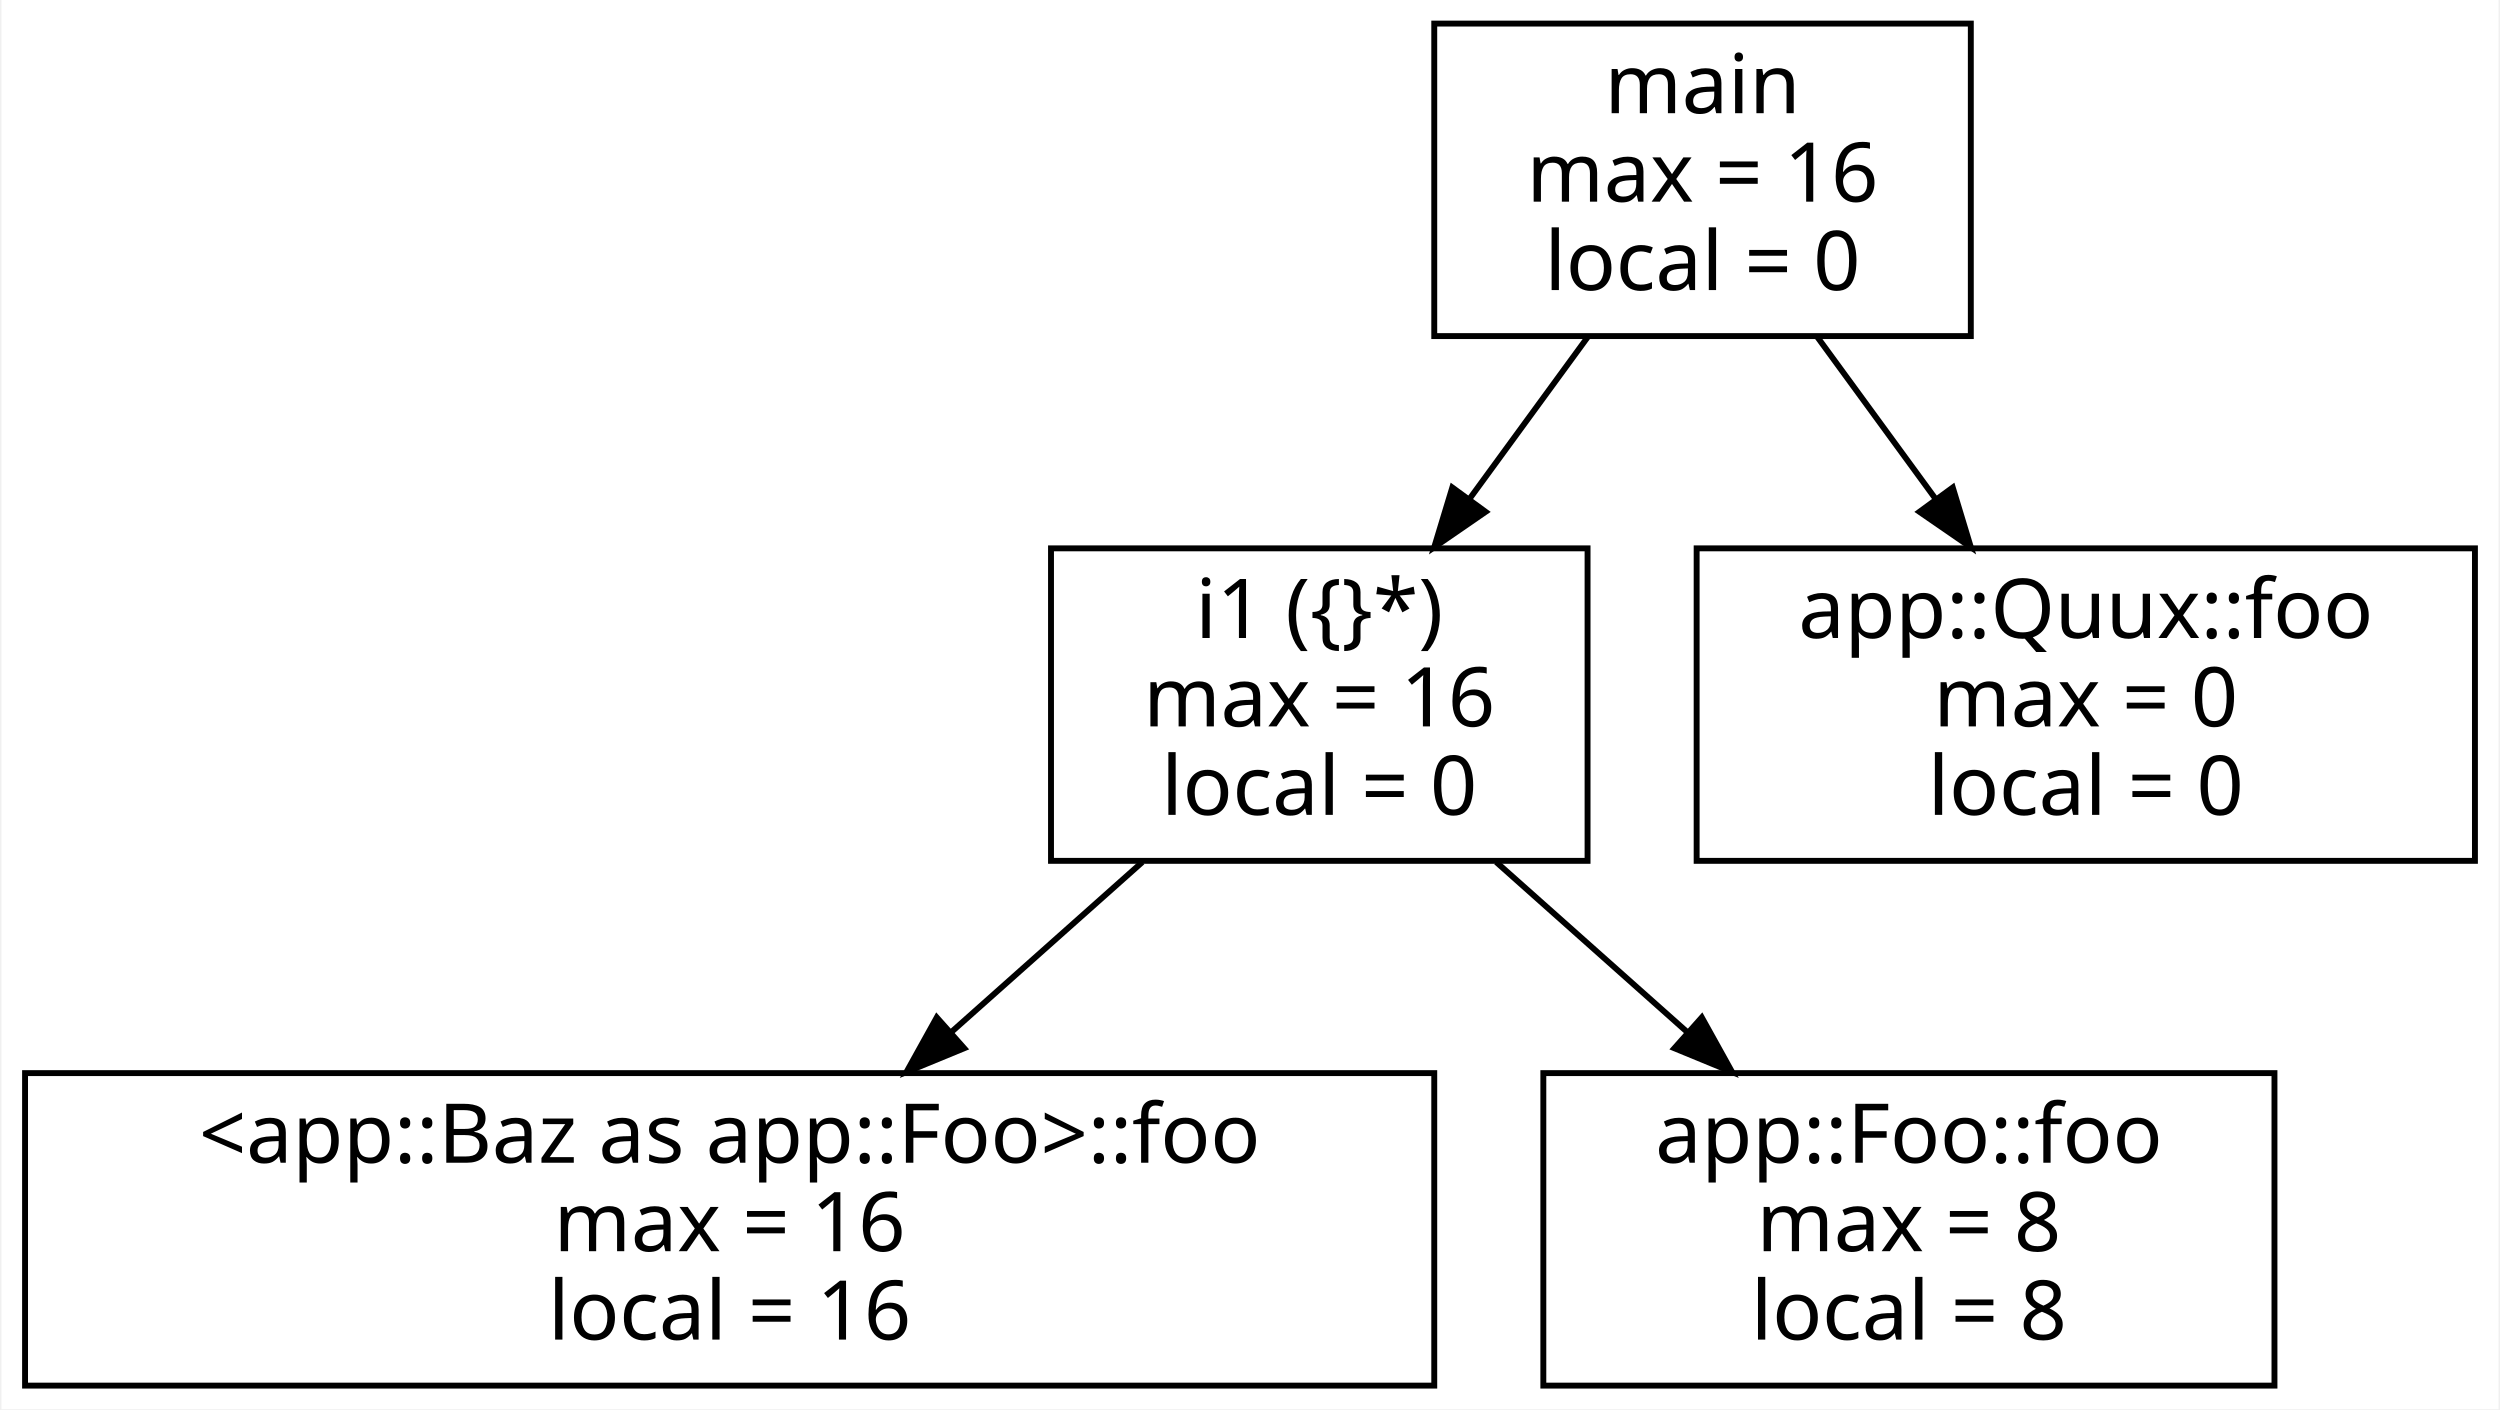
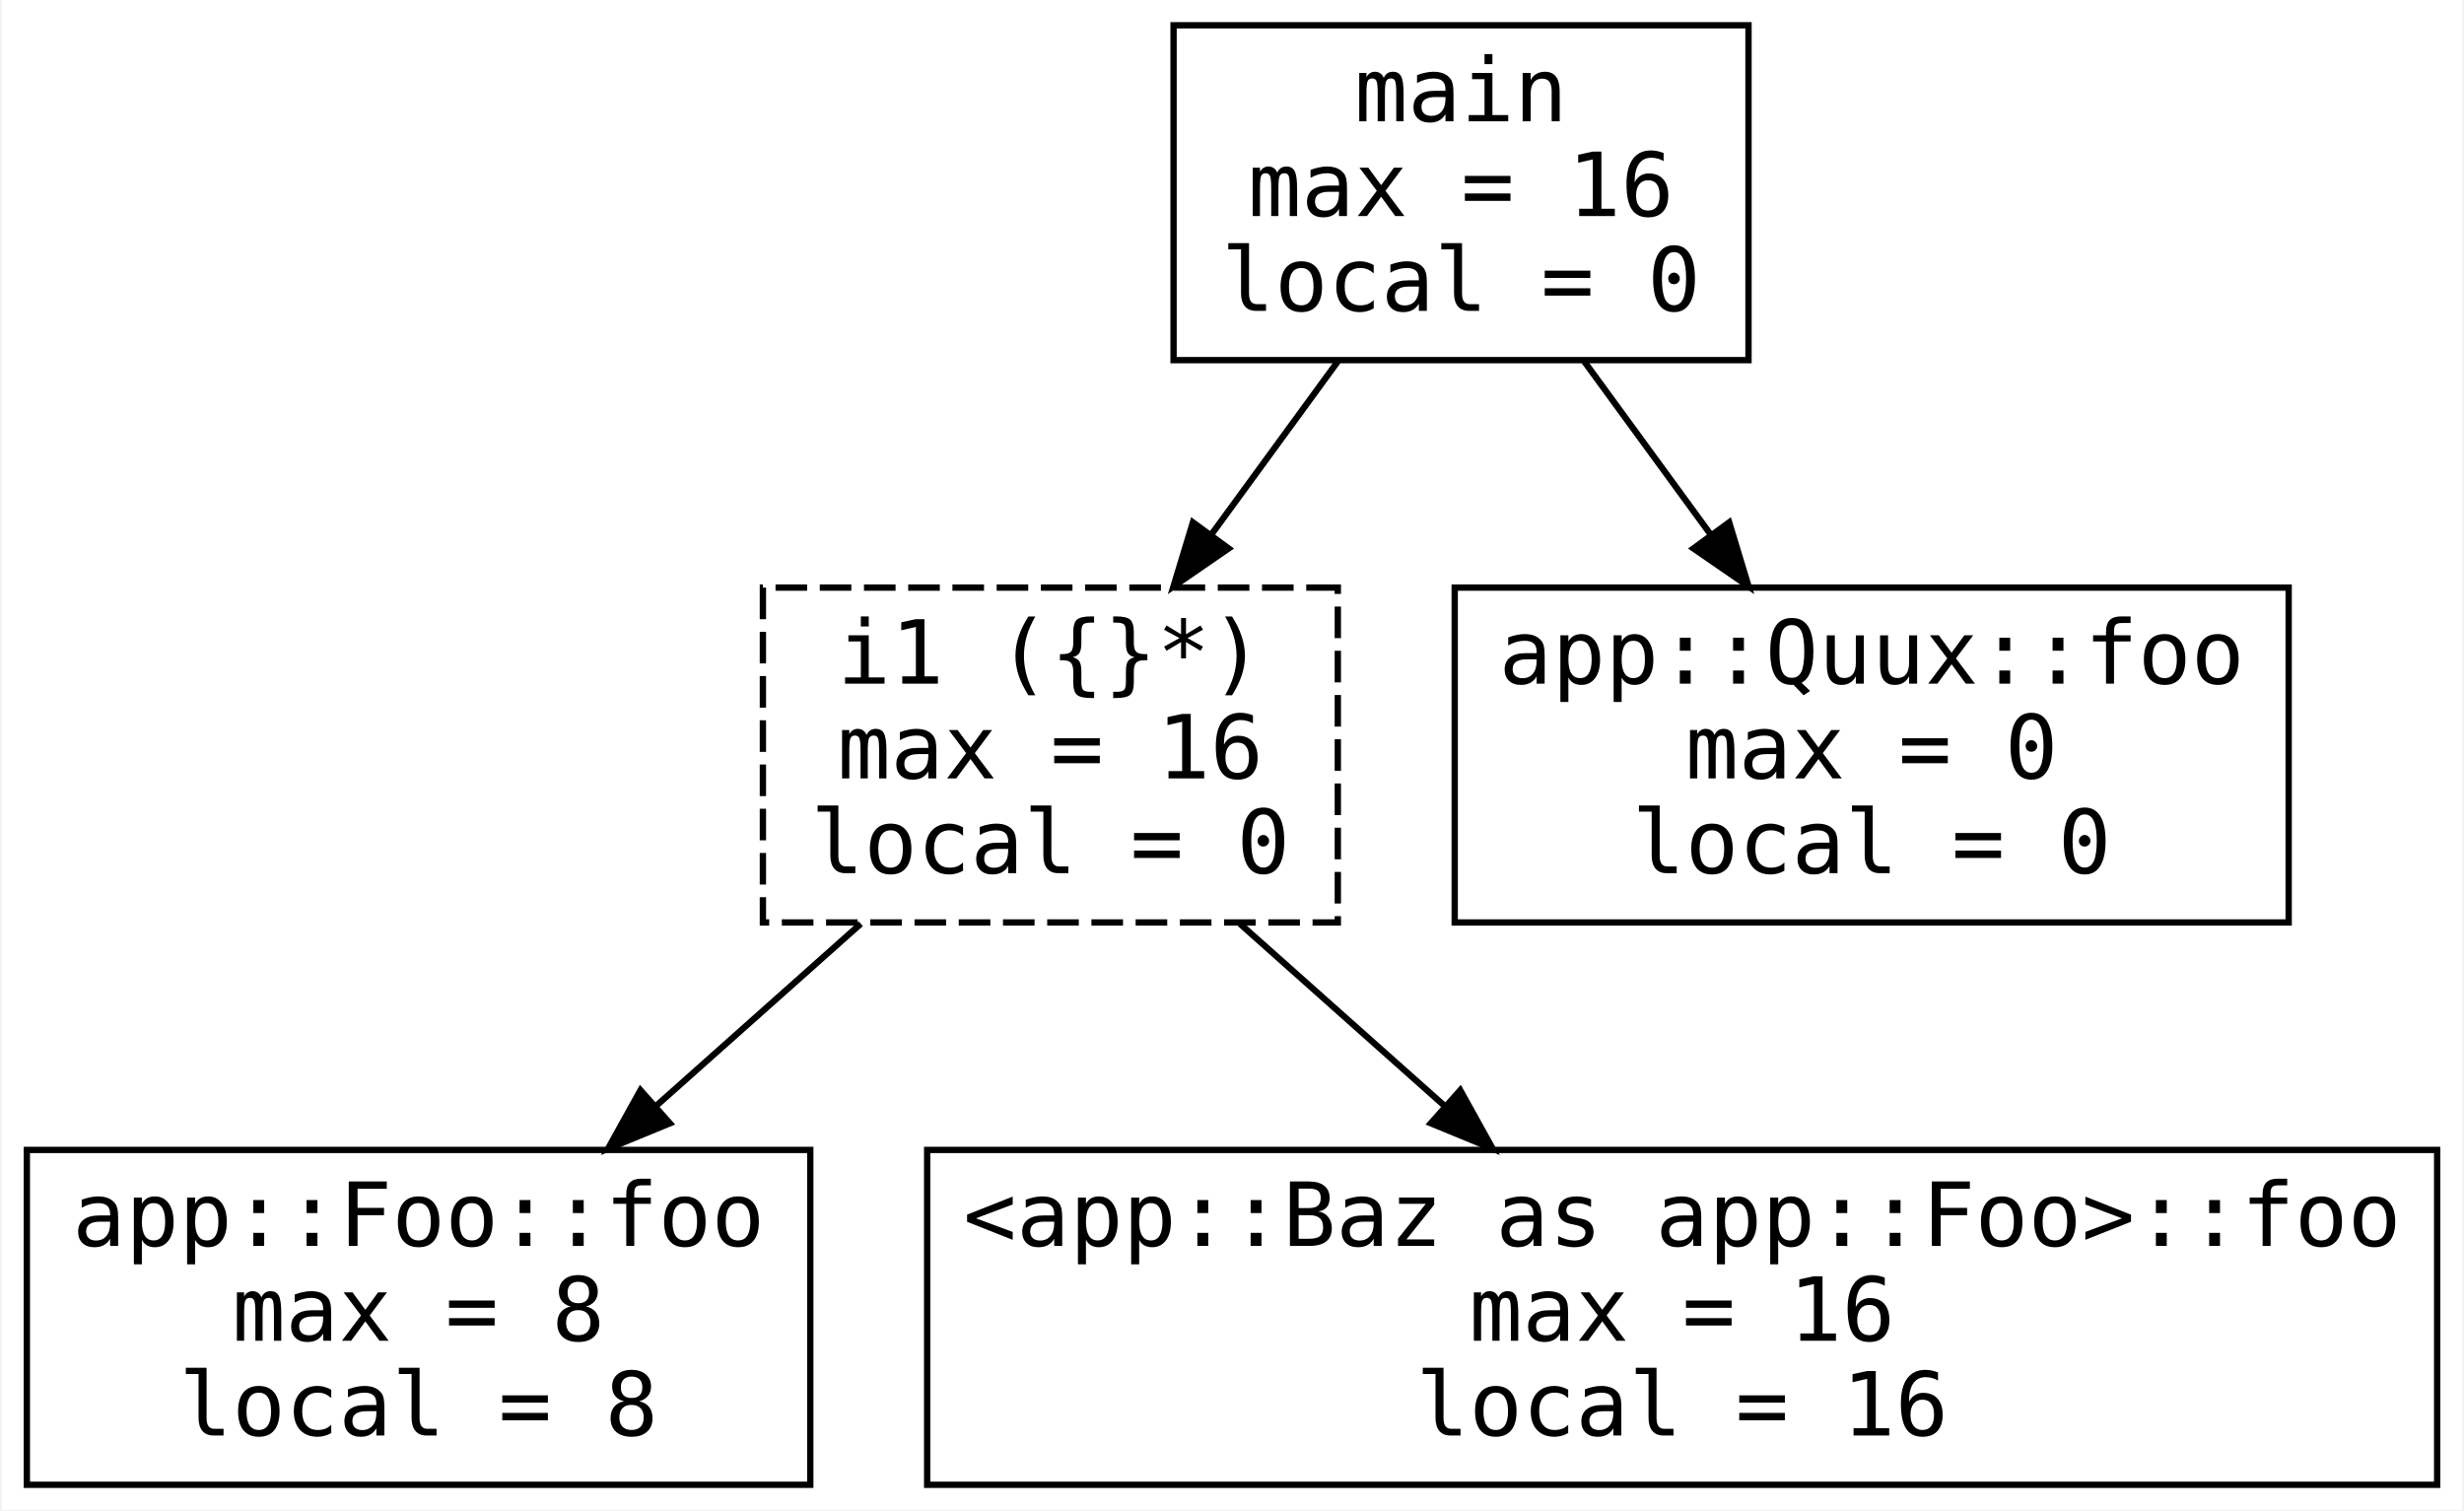
- <svg xmlns="http://www.w3.org/2000/svg" width="424pt" height="239pt" viewBox="0.00 0.00 423.50 239.00">
+ <svg xmlns="http://www.w3.org/2000/svg" width="390pt" height="239pt" viewBox="0.00 0.00 389.50 239.00">
  <g id="graph0" class="graph" transform="scale(1 1) rotate(0) translate(4 235)">
-     <polygon fill="#ffffff" stroke="transparent" points="-4,4 -4,-235 419.5,-235 419.5,4 -4,4" />
+     <polygon fill="#ffffff" stroke="transparent" points="-4,4 -4,-235 385.5,-235 385.5,4 -4,4" />
    <g id="node1" class="node">
-       <polygon fill="none" stroke="#000000" points="330,-231 239,-231 239,-178 330,-178 330,-231" />
-       <text text-anchor="middle" x="284.5" y="-215.8" font-family="Fira Code" font-size="14.00" fill="#000000">main</text>
-       <text text-anchor="middle" x="284.5" y="-200.8" font-family="Fira Code" font-size="14.00" fill="#000000">max = 16</text>
-       <text text-anchor="middle" x="284.5" y="-185.8" font-family="Fira Code" font-size="14.00" fill="#000000">local = 0</text>
+       <polygon fill="none" stroke="#000000" points="272.5,-231 181.5,-231 181.5,-178 272.5,-178 272.5,-231" />
+       <text text-anchor="middle" x="227" y="-215.8" font-family="monospace" font-size="14.00" fill="#000000">main</text>
+       <text text-anchor="middle" x="227" y="-200.8" font-family="monospace" font-size="14.00" fill="#000000">max = 16</text>
+       <text text-anchor="middle" x="227" y="-185.8" font-family="monospace" font-size="14.00" fill="#000000">local = 0</text>
    </g>
    <g id="node2" class="node">
-       <polygon fill="none" stroke="#000000" points="265,-142 174,-142 174,-89 265,-89 265,-142" />
-       <text text-anchor="middle" x="219.5" y="-126.8" font-family="Fira Code" font-size="14.00" fill="#000000">i1 ({}*)</text>
-       <text text-anchor="middle" x="219.5" y="-111.8" font-family="Fira Code" font-size="14.00" fill="#000000">max = 16</text>
-       <text text-anchor="middle" x="219.5" y="-96.8" font-family="Fira Code" font-size="14.00" fill="#000000">local = 0</text>
+       <polygon fill="none" stroke="#000000" stroke-dasharray="5,2" points="207.5,-142 116.5,-142 116.5,-89 207.5,-89 207.5,-142" />
+       <text text-anchor="middle" x="162" y="-126.8" font-family="monospace" font-size="14.00" fill="#000000">i1 ({}*)</text>
+       <text text-anchor="middle" x="162" y="-111.8" font-family="monospace" font-size="14.00" fill="#000000">max = 16</text>
+       <text text-anchor="middle" x="162" y="-96.8" font-family="monospace" font-size="14.00" fill="#000000">local = 0</text>
    </g>
    <g id="edge1" class="edge">
-       <path fill="none" stroke="#000000" d="M264.998,-177.797C258.699,-169.173 251.621,-159.481 244.957,-150.357" />
-       <polygon fill="#000000" stroke="#000000" points="247.713,-148.195 238.988,-142.184 242.06,-152.324 247.713,-148.195" />
+       <path fill="none" stroke="#000000" d="M207.498,-177.797C201.199,-169.173 194.121,-159.481 187.457,-150.357" />
+       <polygon fill="#000000" stroke="#000000" points="190.213,-148.195 181.488,-142.184 184.56,-152.324 190.213,-148.195" />
    </g>
    <g id="node3" class="node">
-       <polygon fill="none" stroke="#000000" points="415.5,-142 283.5,-142 283.5,-89 415.5,-89 415.5,-142" />
-       <text text-anchor="middle" x="349.5" y="-126.8" font-family="Fira Code" font-size="14.00" fill="#000000">app::Quux::foo</text>
-       <text text-anchor="middle" x="349.5" y="-111.8" font-family="Fira Code" font-size="14.00" fill="#000000">max = 0</text>
-       <text text-anchor="middle" x="349.5" y="-96.8" font-family="Fira Code" font-size="14.00" fill="#000000">local = 0</text>
+       <polygon fill="none" stroke="#000000" points="358,-142 226,-142 226,-89 358,-89 358,-142" />
+       <text text-anchor="middle" x="292" y="-126.8" font-family="monospace" font-size="14.00" fill="#000000">app::Quux::foo</text>
+       <text text-anchor="middle" x="292" y="-111.8" font-family="monospace" font-size="14.00" fill="#000000">max = 0</text>
+       <text text-anchor="middle" x="292" y="-96.8" font-family="monospace" font-size="14.00" fill="#000000">local = 0</text>
    </g>
    <g id="edge2" class="edge">
-       <path fill="none" stroke="#000000" d="M304.002,-177.797C310.301,-169.173 317.379,-159.481 324.043,-150.357" />
-       <polygon fill="#000000" stroke="#000000" points="326.94,-152.324 330.012,-142.184 321.287,-148.195 326.94,-152.324" />
+       <path fill="none" stroke="#000000" d="M246.502,-177.797C252.801,-169.173 259.879,-159.481 266.543,-150.357" />
+       <polygon fill="#000000" stroke="#000000" points="269.44,-152.324 272.512,-142.184 263.787,-148.195 269.44,-152.324" />
    </g>
    <g id="node4" class="node">
-       <polygon fill="none" stroke="#000000" points="239,-53 0,-53 0,0 239,0 239,-53" />
-       <text text-anchor="middle" x="119.5" y="-37.8" font-family="Fira Code" font-size="14.00" fill="#000000">&lt;app::Baz as app::Foo&gt;::foo</text>
-       <text text-anchor="middle" x="119.5" y="-22.8" font-family="Fira Code" font-size="14.00" fill="#000000">max = 16</text>
-       <text text-anchor="middle" x="119.5" y="-7.8" font-family="Fira Code" font-size="14.00" fill="#000000">local = 16</text>
+       <polygon fill="none" stroke="#000000" points="124,-53 0,-53 0,0 124,0 124,-53" />
+       <text text-anchor="middle" x="62" y="-37.8" font-family="monospace" font-size="14.00" fill="#000000">app::Foo::foo</text>
+       <text text-anchor="middle" x="62" y="-22.8" font-family="monospace" font-size="14.00" fill="#000000">max = 8</text>
+       <text text-anchor="middle" x="62" y="-7.8" font-family="monospace" font-size="14.00" fill="#000000">local = 8</text>
    </g>
    <g id="edge3" class="edge">
-       <path fill="none" stroke="#000000" d="M189.497,-88.797C179.312,-79.733 167.802,-69.489 157.101,-59.965" />
-       <polygon fill="#000000" stroke="#000000" points="159.279,-57.218 149.482,-53.184 154.625,-62.447 159.279,-57.218" />
+       <path fill="none" stroke="#000000" d="M131.997,-88.797C121.812,-79.733 110.302,-69.489 99.601,-59.965" />
+       <polygon fill="#000000" stroke="#000000" points="101.779,-57.218 91.982,-53.184 97.125,-62.447 101.779,-57.218" />
    </g>
    <g id="node5" class="node">
-       <polygon fill="none" stroke="#000000" points="381.5,-53 257.5,-53 257.5,0 381.5,0 381.5,-53" />
-       <text text-anchor="middle" x="319.5" y="-37.8" font-family="Fira Code" font-size="14.00" fill="#000000">app::Foo::foo</text>
-       <text text-anchor="middle" x="319.5" y="-22.8" font-family="Fira Code" font-size="14.00" fill="#000000">max = 8</text>
-       <text text-anchor="middle" x="319.5" y="-7.8" font-family="Fira Code" font-size="14.00" fill="#000000">local = 8</text>
+       <polygon fill="none" stroke="#000000" points="381.5,-53 142.5,-53 142.5,0 381.5,0 381.5,-53" />
+       <text text-anchor="middle" x="262" y="-37.8" font-family="monospace" font-size="14.00" fill="#000000">&lt;app::Baz as app::Foo&gt;::foo</text>
+       <text text-anchor="middle" x="262" y="-22.8" font-family="monospace" font-size="14.00" fill="#000000">max = 16</text>
+       <text text-anchor="middle" x="262" y="-7.8" font-family="monospace" font-size="14.00" fill="#000000">local = 16</text>
    </g>
    <g id="edge4" class="edge">
-       <path fill="none" stroke="#000000" d="M249.503,-88.797C259.688,-79.733 271.198,-69.489 281.899,-59.965" />
-       <polygon fill="#000000" stroke="#000000" points="284.375,-62.447 289.518,-53.184 279.721,-57.218 284.375,-62.447" />
+       <path fill="none" stroke="#000000" d="M192.003,-88.797C202.188,-79.733 213.698,-69.489 224.399,-59.965" />
+       <polygon fill="#000000" stroke="#000000" points="226.875,-62.447 232.018,-53.184 222.221,-57.218 226.875,-62.447" />
    </g>
  </g>
</svg>
